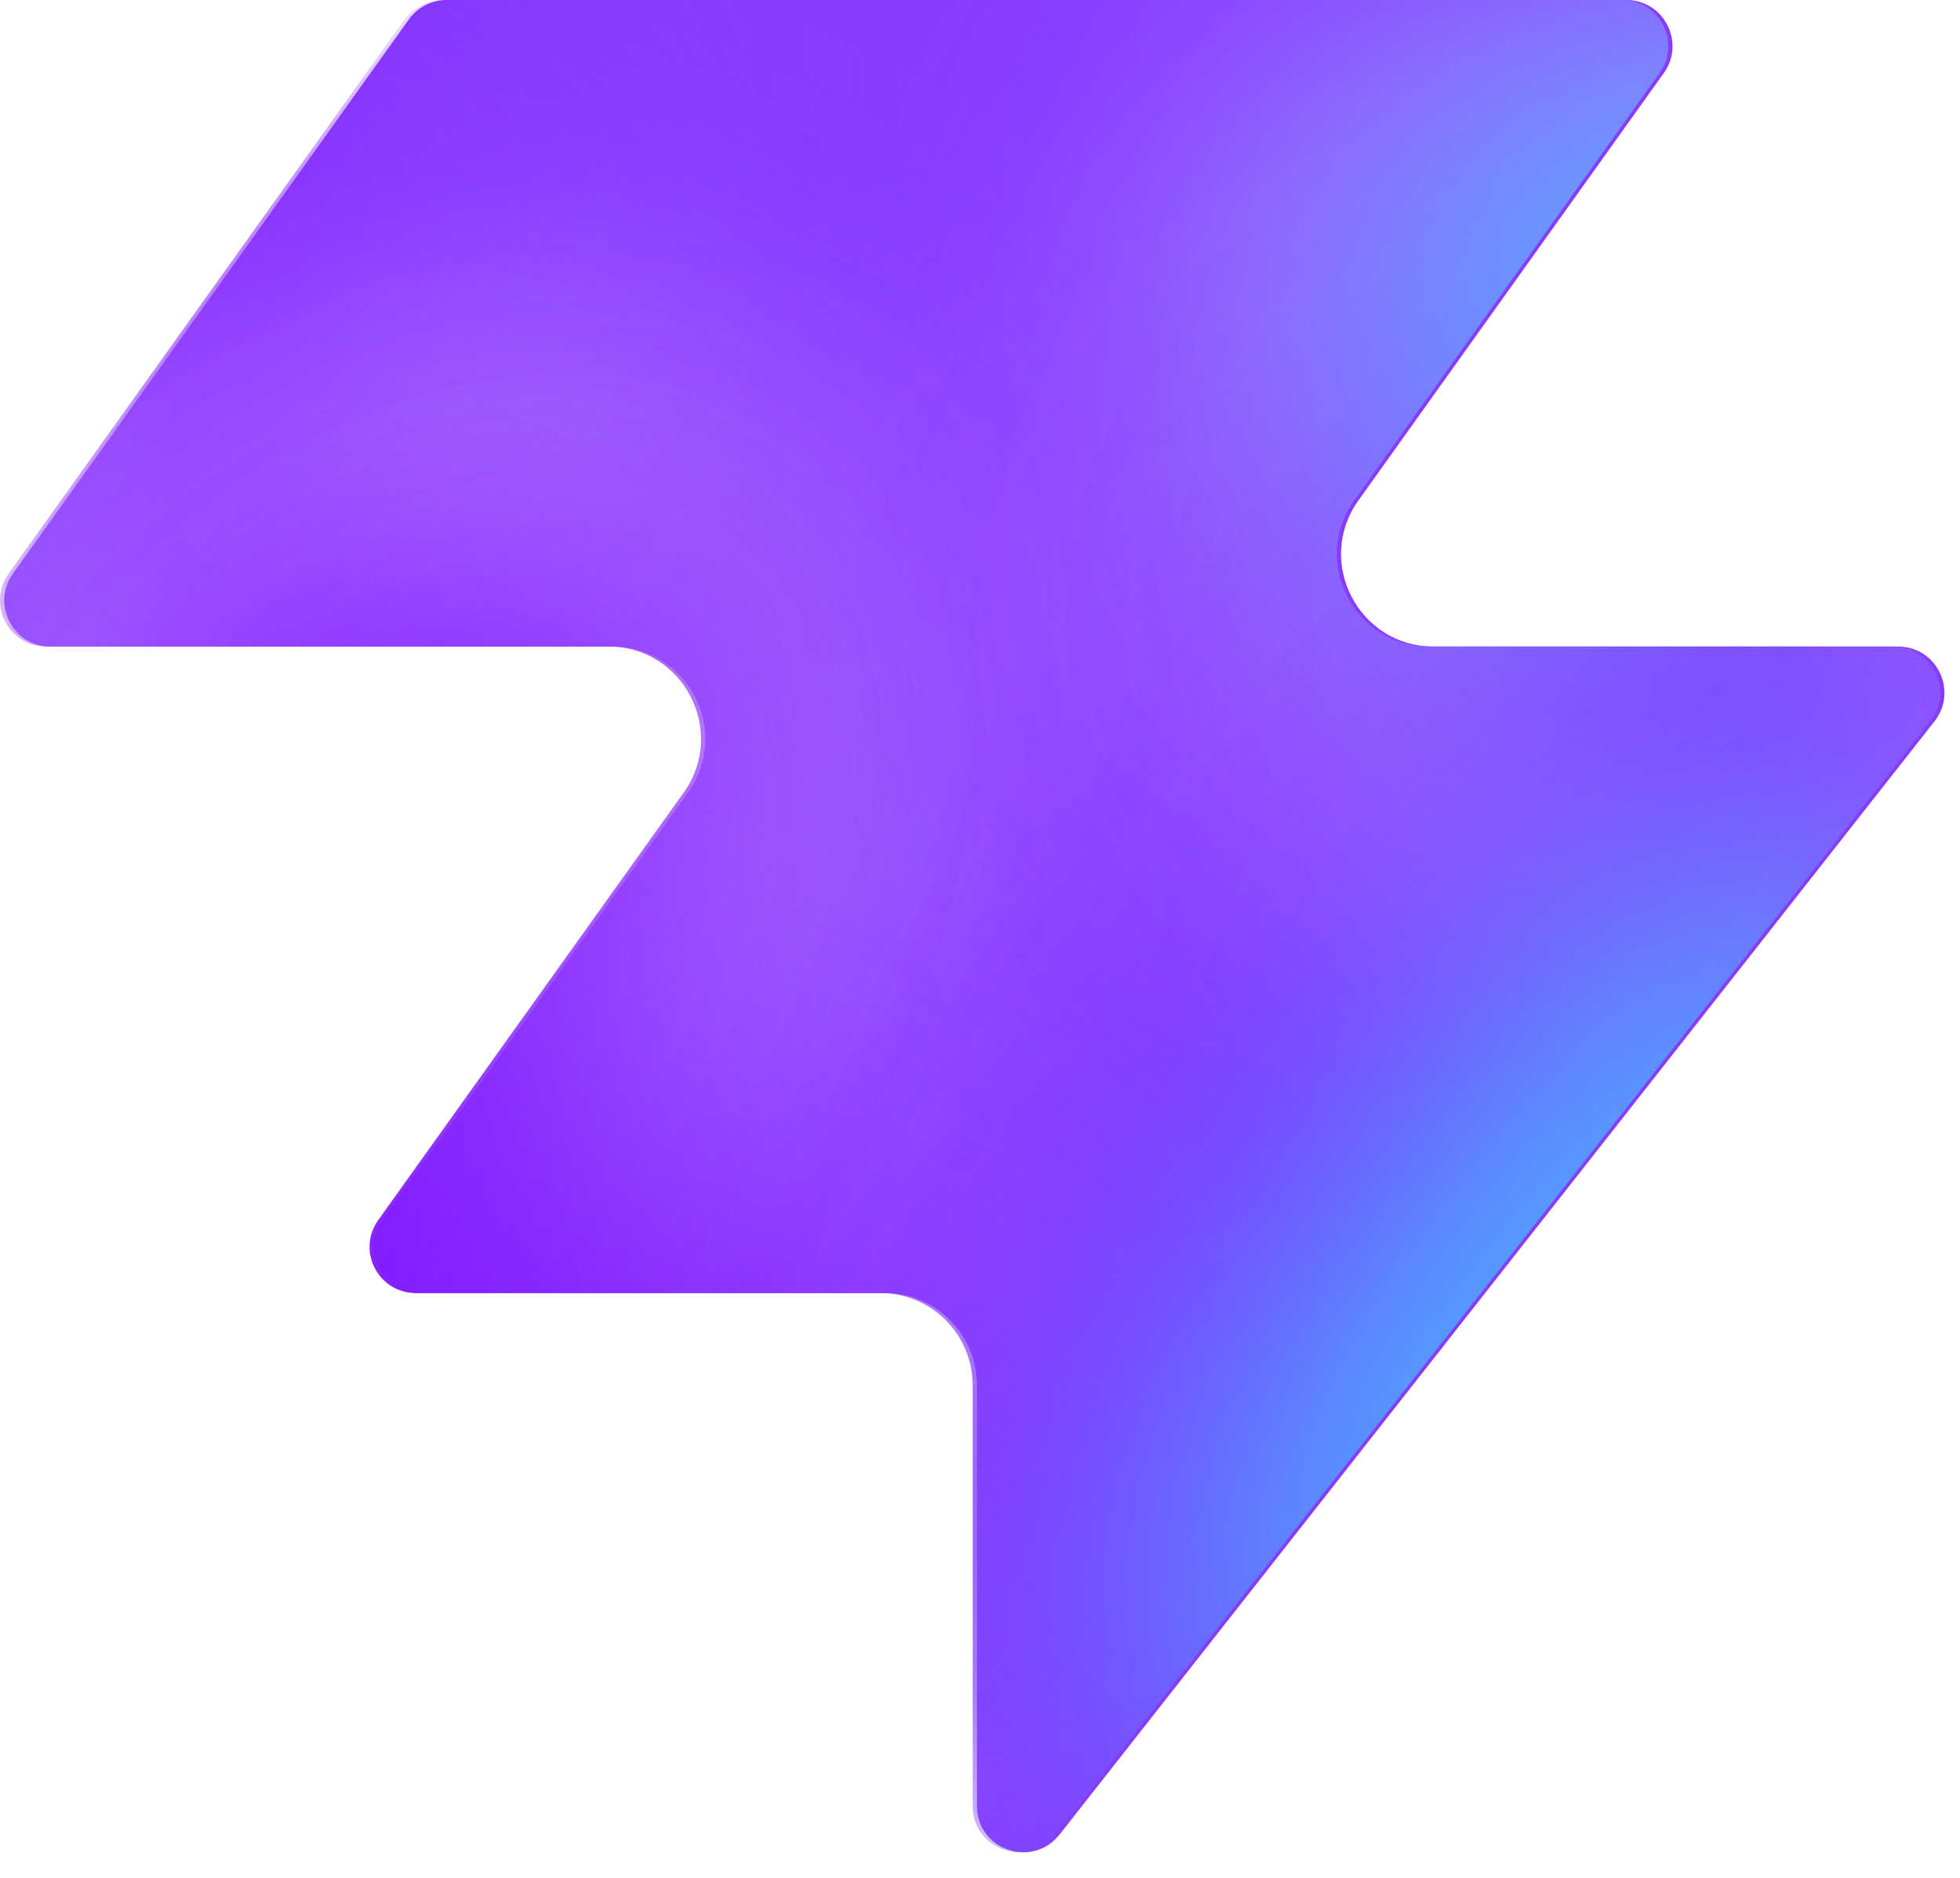
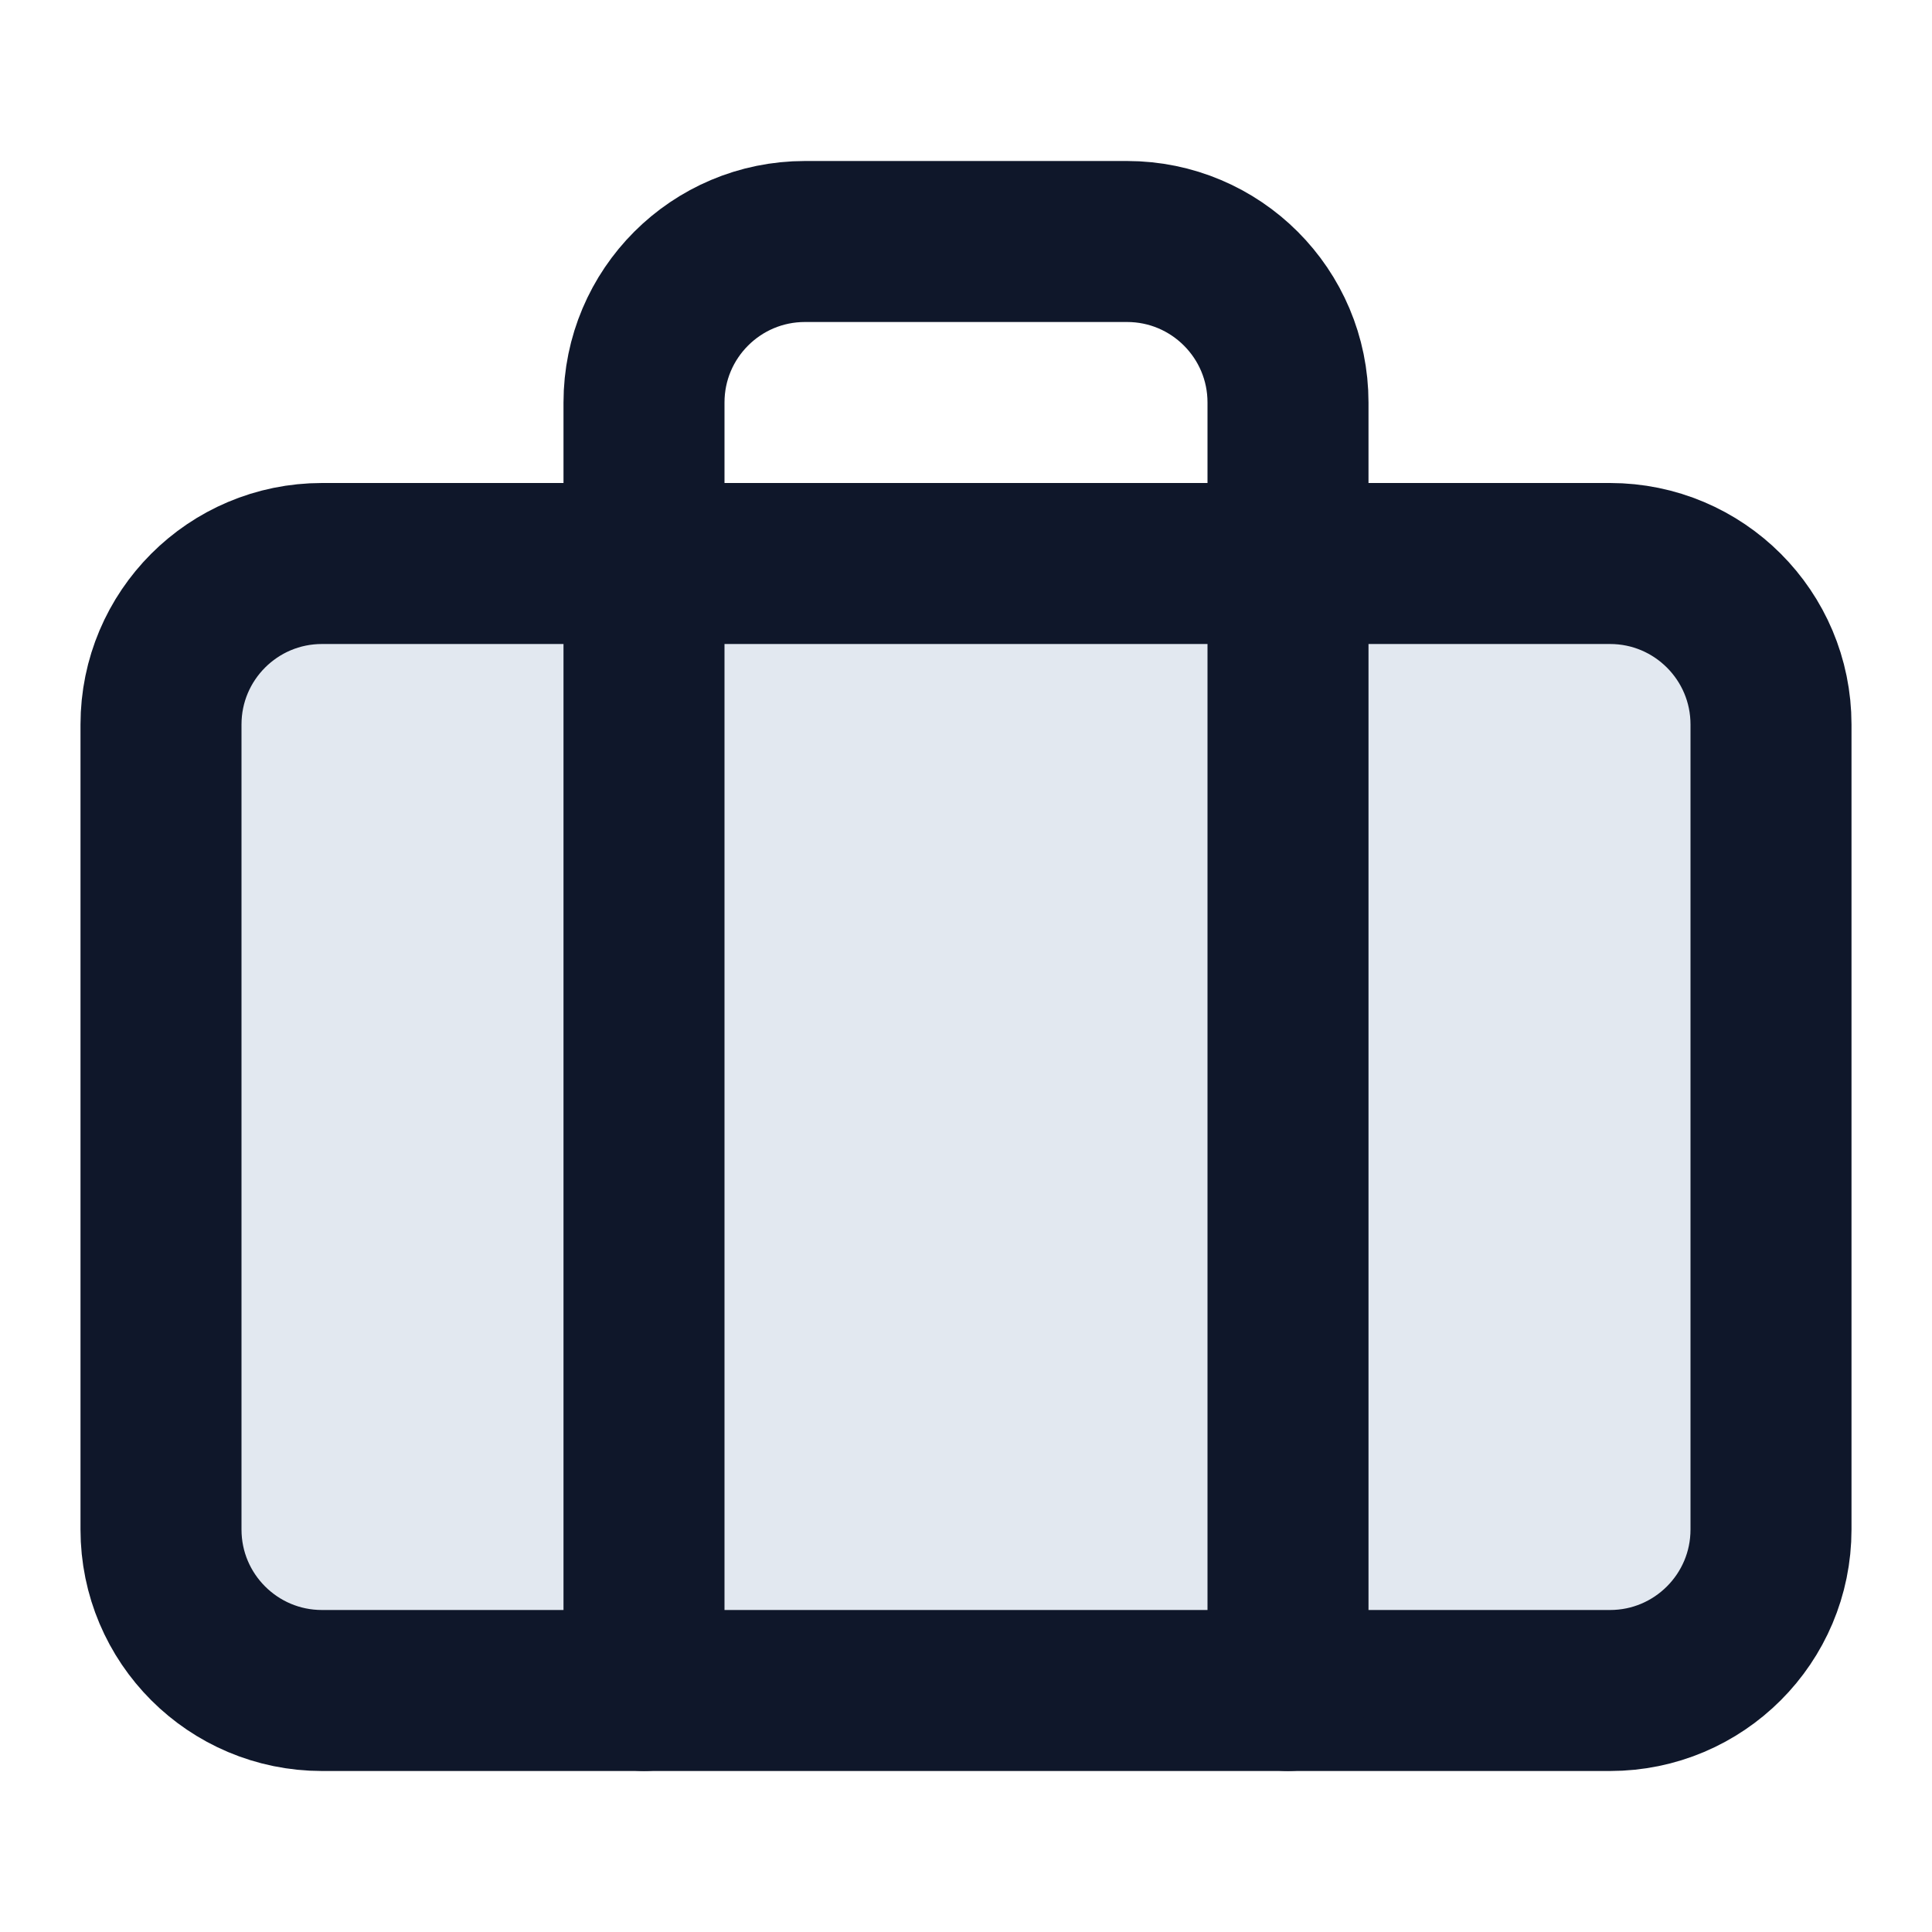
- <svg xmlns="http://www.w3.org/2000/svg" width="48" height="46" fill="none" viewBox="0 0 48 46">
-   <path fill="#863bff" d="M25.946 44.938c-.664.845-2.021.375-2.021-.698V33.937a2.26 2.26 0 0 0-2.262-2.262H10.287c-.92 0-1.456-1.04-.92-1.788l7.48-10.471c1.07-1.497 0-3.578-1.842-3.578H1.237c-.92 0-1.456-1.04-.92-1.788L10.013.474c.214-.297.556-.474.92-.474h28.894c.92 0 1.456 1.04.92 1.788l-7.48 10.471c-1.07 1.498 0 3.579 1.842 3.579h11.377c.943 0 1.473 1.088.89 1.83L25.947 44.94z" style="fill:#863bff;fill:color(display-p3 .525 .23 1);fill-opacity:1" />
-   <mask id="a" width="48" height="46" x="0" y="0" maskUnits="userSpaceOnUse" style="mask-type:alpha">
-     <path fill="#000" d="M25.842 44.938c-.664.844-2.021.375-2.021-.698V33.937a2.26 2.26 0 0 0-2.262-2.262H10.183c-.92 0-1.456-1.04-.92-1.788l7.48-10.471c1.07-1.498 0-3.579-1.842-3.579H1.133c-.92 0-1.456-1.04-.92-1.787L9.91.473c.214-.297.556-.474.92-.474h28.894c.92 0 1.456 1.04.92 1.788l-7.48 10.471c-1.07 1.498 0 3.578 1.842 3.578h11.377c.943 0 1.473 1.088.89 1.832L25.843 44.94z" style="fill:#000;fill-opacity:1" />
-   </mask>
-   <g mask="url(#a)">
-     <g filter="url(#b)">
-       <ellipse cx="5.508" cy="14.704" fill="#ede6ff" rx="5.508" ry="14.704" style="fill:#ede6ff;fill:color(display-p3 .927 .903 1);fill-opacity:1" transform="matrix(.00324 1 1 -.00324 -4.47 31.516)" />
-     </g>
-     <g filter="url(#c)">
-       <ellipse cx="10.399" cy="29.851" fill="#ede6ff" rx="10.399" ry="29.851" style="fill:#ede6ff;fill:color(display-p3 .927 .903 1);fill-opacity:1" transform="matrix(.00324 1 1 -.00324 -39.328 7.883)" />
-     </g>
-     <g filter="url(#d)">
-       <ellipse cx="5.508" cy="30.487" fill="#7e14ff" rx="5.508" ry="30.487" style="fill:#7e14ff;fill:color(display-p3 .492 .077 1);fill-opacity:1" transform="rotate(89.814 -25.913 -14.639)scale(1 -1)" />
-     </g>
-     <g filter="url(#e)">
-       <ellipse cx="5.508" cy="30.599" fill="#7e14ff" rx="5.508" ry="30.599" style="fill:#7e14ff;fill:color(display-p3 .492 .077 1);fill-opacity:1" transform="rotate(89.814 -32.644 -3.334)scale(1 -1)" />
-     </g>
-     <g filter="url(#f)">
-       <ellipse cx="5.508" cy="30.599" fill="#7e14ff" rx="5.508" ry="30.599" style="fill:#7e14ff;fill:color(display-p3 .492 .077 1);fill-opacity:1" transform="matrix(.00324 1 1 -.00324 -34.34 30.47)" />
-     </g>
-     <g filter="url(#g)">
-       <ellipse cx="14.072" cy="22.078" fill="#ede6ff" rx="14.072" ry="22.078" style="fill:#ede6ff;fill:color(display-p3 .927 .903 1);fill-opacity:1" transform="rotate(93.35 24.506 48.493)scale(-1 1)" />
-     </g>
-     <g filter="url(#h)">
-       <ellipse cx="3.47" cy="21.501" fill="#7e14ff" rx="3.47" ry="21.501" style="fill:#7e14ff;fill:color(display-p3 .492 .077 1);fill-opacity:1" transform="rotate(89.009 28.708 47.59)scale(-1 1)" />
-     </g>
-     <g filter="url(#i)">
-       <ellipse cx="3.47" cy="21.501" fill="#7e14ff" rx="3.47" ry="21.501" style="fill:#7e14ff;fill:color(display-p3 .492 .077 1);fill-opacity:1" transform="rotate(89.009 28.708 47.59)scale(-1 1)" />
-     </g>
-     <g filter="url(#j)">
-       <ellipse cx=".387" cy="8.972" fill="#7e14ff" rx="4.407" ry="29.108" style="fill:#7e14ff;fill:color(display-p3 .492 .077 1);fill-opacity:1" transform="rotate(39.51 .387 8.972)" />
-     </g>
-     <g filter="url(#k)">
-       <ellipse cx="47.523" cy="-6.092" fill="#7e14ff" rx="4.407" ry="29.108" style="fill:#7e14ff;fill:color(display-p3 .492 .077 1);fill-opacity:1" transform="rotate(37.892 47.523 -6.092)" />
-     </g>
-     <g filter="url(#l)">
-       <ellipse cx="41.412" cy="6.333" fill="#47bfff" rx="5.971" ry="9.665" style="fill:#47bfff;fill:color(display-p3 .28 .748 1);fill-opacity:1" transform="rotate(37.892 41.412 6.333)" />
-     </g>
-     <g filter="url(#m)">
-       <ellipse cx="-1.879" cy="38.332" fill="#7e14ff" rx="4.407" ry="29.108" style="fill:#7e14ff;fill:color(display-p3 .492 .077 1);fill-opacity:1" transform="rotate(37.892 -1.88 38.332)" />
-     </g>
-     <g filter="url(#n)">
-       <ellipse cx="-1.879" cy="38.332" fill="#7e14ff" rx="4.407" ry="29.108" style="fill:#7e14ff;fill:color(display-p3 .492 .077 1);fill-opacity:1" transform="rotate(37.892 -1.88 38.332)" />
-     </g>
-     <g filter="url(#o)">
-       <ellipse cx="35.651" cy="29.907" fill="#7e14ff" rx="4.407" ry="29.108" style="fill:#7e14ff;fill:color(display-p3 .492 .077 1);fill-opacity:1" transform="rotate(37.892 35.651 29.907)" />
-     </g>
-     <g filter="url(#p)">
-       <ellipse cx="38.418" cy="32.4" fill="#47bfff" rx="5.971" ry="15.297" style="fill:#47bfff;fill:color(display-p3 .28 .748 1);fill-opacity:1" transform="rotate(37.892 38.418 32.4)" />
-     </g>
-   </g>
-   <defs>
-     <filter id="b" width="60.045" height="41.654" x="-19.77" y="16.149" color-interpolation-filters="sRGB" filterUnits="userSpaceOnUse">
-       <feFlood flood-opacity="0" result="BackgroundImageFix" />
-       <feBlend in="SourceGraphic" in2="BackgroundImageFix" result="shape" />
-       <feGaussianBlur result="effect1_foregroundBlur_2002_17158" stdDeviation="7.659" />
-     </filter>
-     <filter id="c" width="90.34" height="51.437" x="-54.613" y="-7.533" color-interpolation-filters="sRGB" filterUnits="userSpaceOnUse">
-       <feFlood flood-opacity="0" result="BackgroundImageFix" />
-       <feBlend in="SourceGraphic" in2="BackgroundImageFix" result="shape" />
-       <feGaussianBlur result="effect1_foregroundBlur_2002_17158" stdDeviation="7.659" />
-     </filter>
-     <filter id="d" width="79.355" height="29.4" x="-49.64" y="2.03" color-interpolation-filters="sRGB" filterUnits="userSpaceOnUse">
-       <feFlood flood-opacity="0" result="BackgroundImageFix" />
-       <feBlend in="SourceGraphic" in2="BackgroundImageFix" result="shape" />
-       <feGaussianBlur result="effect1_foregroundBlur_2002_17158" stdDeviation="4.596" />
-     </filter>
-     <filter id="e" width="79.579" height="29.4" x="-45.045" y="20.029" color-interpolation-filters="sRGB" filterUnits="userSpaceOnUse">
-       <feFlood flood-opacity="0" result="BackgroundImageFix" />
-       <feBlend in="SourceGraphic" in2="BackgroundImageFix" result="shape" />
-       <feGaussianBlur result="effect1_foregroundBlur_2002_17158" stdDeviation="4.596" />
-     </filter>
-     <filter id="f" width="79.579" height="29.4" x="-43.513" y="21.178" color-interpolation-filters="sRGB" filterUnits="userSpaceOnUse">
-       <feFlood flood-opacity="0" result="BackgroundImageFix" />
-       <feBlend in="SourceGraphic" in2="BackgroundImageFix" result="shape" />
-       <feGaussianBlur result="effect1_foregroundBlur_2002_17158" stdDeviation="4.596" />
-     </filter>
-     <filter id="g" width="74.749" height="58.852" x="15.756" y="-17.901" color-interpolation-filters="sRGB" filterUnits="userSpaceOnUse">
-       <feFlood flood-opacity="0" result="BackgroundImageFix" />
-       <feBlend in="SourceGraphic" in2="BackgroundImageFix" result="shape" />
-       <feGaussianBlur result="effect1_foregroundBlur_2002_17158" stdDeviation="7.659" />
-     </filter>
-     <filter id="h" width="61.377" height="25.362" x="23.548" y="2.284" color-interpolation-filters="sRGB" filterUnits="userSpaceOnUse">
-       <feFlood flood-opacity="0" result="BackgroundImageFix" />
-       <feBlend in="SourceGraphic" in2="BackgroundImageFix" result="shape" />
-       <feGaussianBlur result="effect1_foregroundBlur_2002_17158" stdDeviation="4.596" />
-     </filter>
-     <filter id="i" width="61.377" height="25.362" x="23.548" y="2.284" color-interpolation-filters="sRGB" filterUnits="userSpaceOnUse">
-       <feFlood flood-opacity="0" result="BackgroundImageFix" />
-       <feBlend in="SourceGraphic" in2="BackgroundImageFix" result="shape" />
-       <feGaussianBlur result="effect1_foregroundBlur_2002_17158" stdDeviation="4.596" />
-     </filter>
-     <filter id="j" width="56.045" height="63.649" x="-27.636" y="-22.853" color-interpolation-filters="sRGB" filterUnits="userSpaceOnUse">
-       <feFlood flood-opacity="0" result="BackgroundImageFix" />
-       <feBlend in="SourceGraphic" in2="BackgroundImageFix" result="shape" />
-       <feGaussianBlur result="effect1_foregroundBlur_2002_17158" stdDeviation="4.596" />
-     </filter>
-     <filter id="k" width="54.814" height="64.646" x="20.116" y="-38.415" color-interpolation-filters="sRGB" filterUnits="userSpaceOnUse">
-       <feFlood flood-opacity="0" result="BackgroundImageFix" />
-       <feBlend in="SourceGraphic" in2="BackgroundImageFix" result="shape" />
-       <feGaussianBlur result="effect1_foregroundBlur_2002_17158" stdDeviation="4.596" />
-     </filter>
-     <filter id="l" width="33.541" height="35.313" x="24.641" y="-11.323" color-interpolation-filters="sRGB" filterUnits="userSpaceOnUse">
-       <feFlood flood-opacity="0" result="BackgroundImageFix" />
-       <feBlend in="SourceGraphic" in2="BackgroundImageFix" result="shape" />
-       <feGaussianBlur result="effect1_foregroundBlur_2002_17158" stdDeviation="4.596" />
-     </filter>
-     <filter id="m" width="54.814" height="64.646" x="-29.286" y="6.009" color-interpolation-filters="sRGB" filterUnits="userSpaceOnUse">
-       <feFlood flood-opacity="0" result="BackgroundImageFix" />
-       <feBlend in="SourceGraphic" in2="BackgroundImageFix" result="shape" />
-       <feGaussianBlur result="effect1_foregroundBlur_2002_17158" stdDeviation="4.596" />
-     </filter>
-     <filter id="n" width="54.814" height="64.646" x="-29.286" y="6.009" color-interpolation-filters="sRGB" filterUnits="userSpaceOnUse">
-       <feFlood flood-opacity="0" result="BackgroundImageFix" />
-       <feBlend in="SourceGraphic" in2="BackgroundImageFix" result="shape" />
-       <feGaussianBlur result="effect1_foregroundBlur_2002_17158" stdDeviation="4.596" />
-     </filter>
-     <filter id="o" width="54.814" height="64.646" x="8.244" y="-2.416" color-interpolation-filters="sRGB" filterUnits="userSpaceOnUse">
-       <feFlood flood-opacity="0" result="BackgroundImageFix" />
-       <feBlend in="SourceGraphic" in2="BackgroundImageFix" result="shape" />
-       <feGaussianBlur result="effect1_foregroundBlur_2002_17158" stdDeviation="4.596" />
-     </filter>
-     <filter id="p" width="39.409" height="43.623" x="18.713" y="10.588" color-interpolation-filters="sRGB" filterUnits="userSpaceOnUse">
-       <feFlood flood-opacity="0" result="BackgroundImageFix" />
-       <feBlend in="SourceGraphic" in2="BackgroundImageFix" result="shape" />
-       <feGaussianBlur result="effect1_foregroundBlur_2002_17158" stdDeviation="4.596" />
-     </filter>
-   </defs>
+ <svg xmlns="http://www.w3.org/2000/svg" width="64" height="64" viewBox="0 0 24 24" fill="none" stroke="#0f172a" stroke-width="2" stroke-linecap="round" stroke-linejoin="round">
+   <rect width="20" height="14" x="2" y="7" rx="2" ry="2" fill="#e2e8f0" />
+   <path d="M16 21V5a2 2 0 0 0-2-2h-4a2 2 0 0 0-2 2v16" />
</svg>
